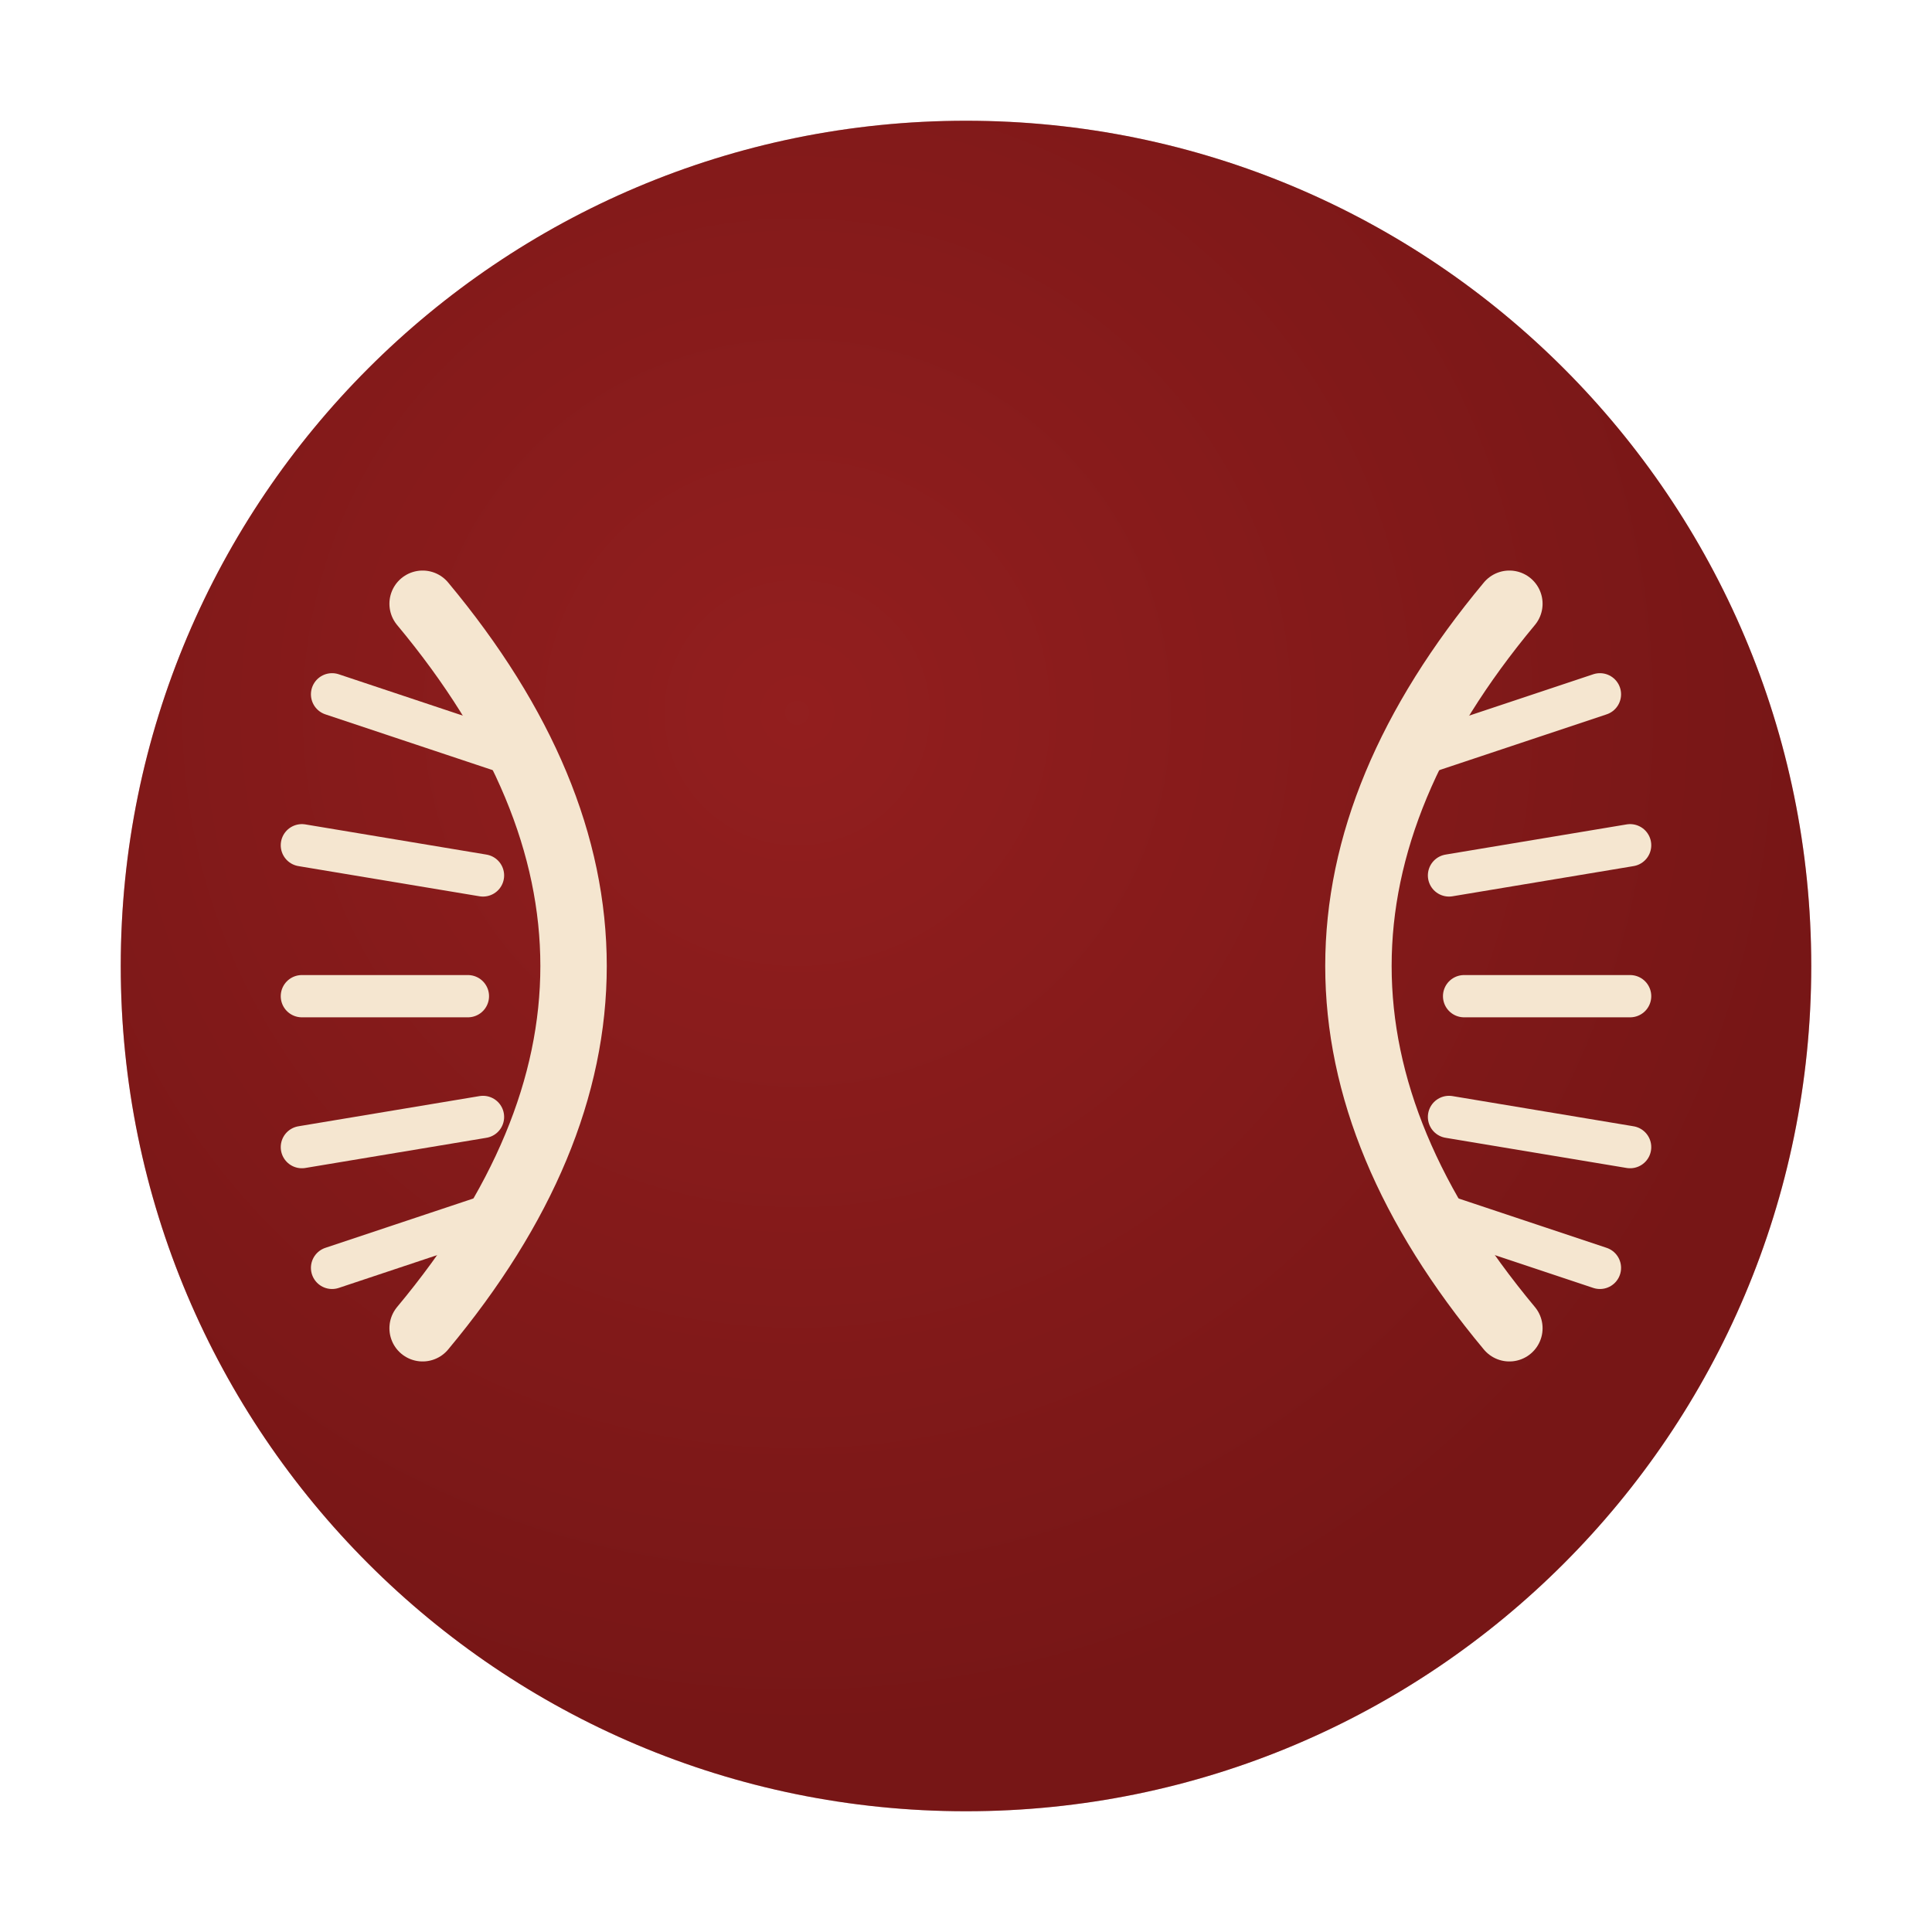
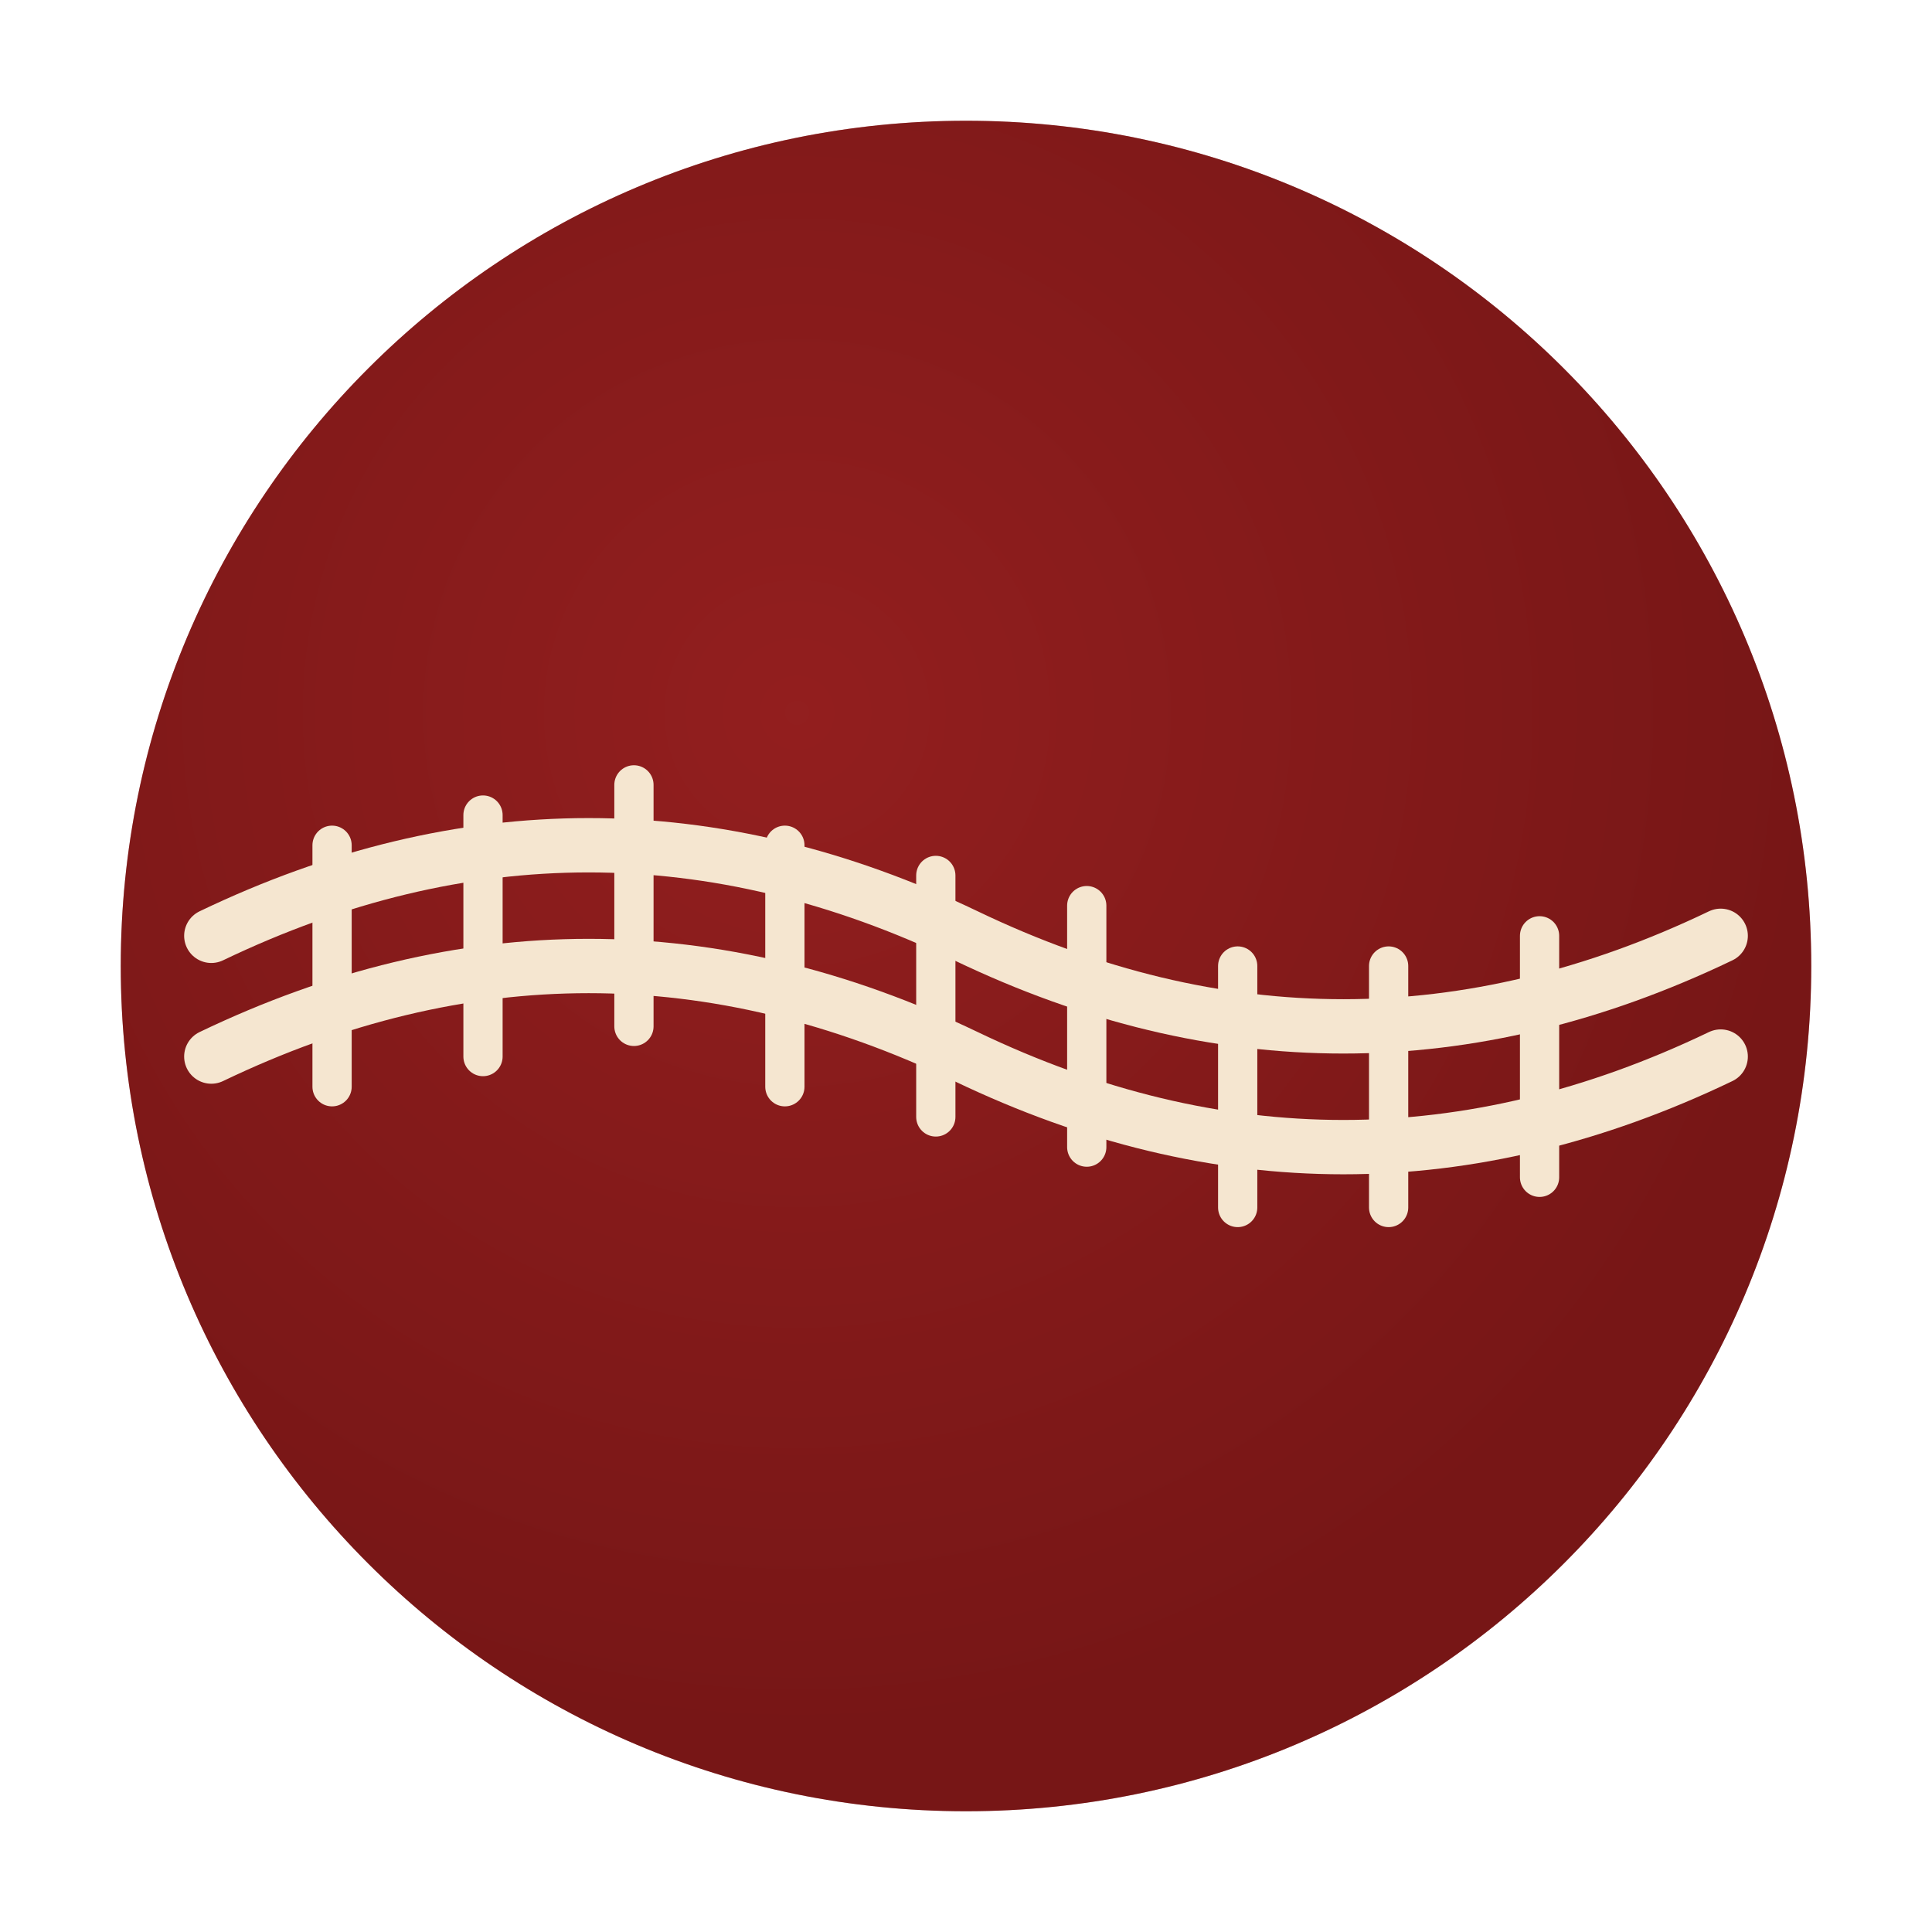
<svg xmlns="http://www.w3.org/2000/svg" width="32" height="32" viewBox="0 0 64 64">
  <defs>
    <radialGradient id="s" cx="40%" cy="35%" r="60%">
      <stop offset="0%" stop-color="#A52A2A" stop-opacity="0.3" />
      <stop offset="100%" stop-color="#4A0E0E" stop-opacity="0.3" />
    </radialGradient>
  </defs>
  <circle cx="32" cy="32" r="28" fill="#8B1A1A" />
  <circle cx="32" cy="32" r="28" fill="url(#s)" />
-   <path d="M14 20 Q24 32 14 44" fill="none" stroke="#F5E6D0" stroke-width="2.2" stroke-linecap="round" />
-   <path d="M50 20 Q40 32 50 44" fill="none" stroke="#F5E6D0" stroke-width="2.2" stroke-linecap="round" />
-   <line x1="11" y1="23" x2="17" y2="25" stroke="#F5E6D0" stroke-width="1.4" stroke-linecap="round" />
-   <line x1="10" y1="28" x2="16" y2="29" stroke="#F5E6D0" stroke-width="1.4" stroke-linecap="round" />
-   <line x1="10" y1="33" x2="15.5" y2="33" stroke="#F5E6D0" stroke-width="1.4" stroke-linecap="round" />
-   <line x1="10" y1="38" x2="16" y2="37" stroke="#F5E6D0" stroke-width="1.4" stroke-linecap="round" />
-   <line x1="11" y1="42" x2="17" y2="40" stroke="#F5E6D0" stroke-width="1.4" stroke-linecap="round" />
-   <line x1="53" y1="23" x2="47" y2="25" stroke="#F5E6D0" stroke-width="1.4" stroke-linecap="round" />
-   <line x1="54" y1="28" x2="48" y2="29" stroke="#F5E6D0" stroke-width="1.4" stroke-linecap="round" />
-   <line x1="54" y1="33" x2="48.5" y2="33" stroke="#F5E6D0" stroke-width="1.4" stroke-linecap="round" />
-   <line x1="54" y1="38" x2="48" y2="37" stroke="#F5E6D0" stroke-width="1.4" stroke-linecap="round" />
-   <line x1="53" y1="42" x2="47" y2="40" stroke="#F5E6D0" stroke-width="1.4" stroke-linecap="round" />
+   <path d="M7 31 Q19.5 25 32 31 T57 31" fill="none" stroke="#F5E6D0" stroke-width="1.8" stroke-linecap="round" />
+   <path d="M7 35 Q19.5 29 32 35 T57 35" fill="none" stroke="#F5E6D0" stroke-width="1.8" stroke-linecap="round" />
+   <line x1="11" y1="28" x2="11" y2="36" stroke="#F5E6D0" stroke-width="1.3" stroke-linecap="round" />
+   <line x1="16" y1="27" x2="16" y2="35" stroke="#F5E6D0" stroke-width="1.3" stroke-linecap="round" />
+   <line x1="21" y1="26" x2="21" y2="34" stroke="#F5E6D0" stroke-width="1.3" stroke-linecap="round" />
+   <line x1="26" y1="28" x2="26" y2="36" stroke="#F5E6D0" stroke-width="1.3" stroke-linecap="round" />
+   <line x1="31" y1="29" x2="31" y2="37" stroke="#F5E6D0" stroke-width="1.3" stroke-linecap="round" />
+   <line x1="36" y1="30" x2="36" y2="38" stroke="#F5E6D0" stroke-width="1.3" stroke-linecap="round" />
+   <line x1="41" y1="32" x2="41" y2="40" stroke="#F5E6D0" stroke-width="1.3" stroke-linecap="round" />
+   <line x1="46" y1="32" x2="46" y2="40" stroke="#F5E6D0" stroke-width="1.3" stroke-linecap="round" />
+   <line x1="51" y1="31" x2="51" y2="39" stroke="#F5E6D0" stroke-width="1.3" stroke-linecap="round" />
</svg>
